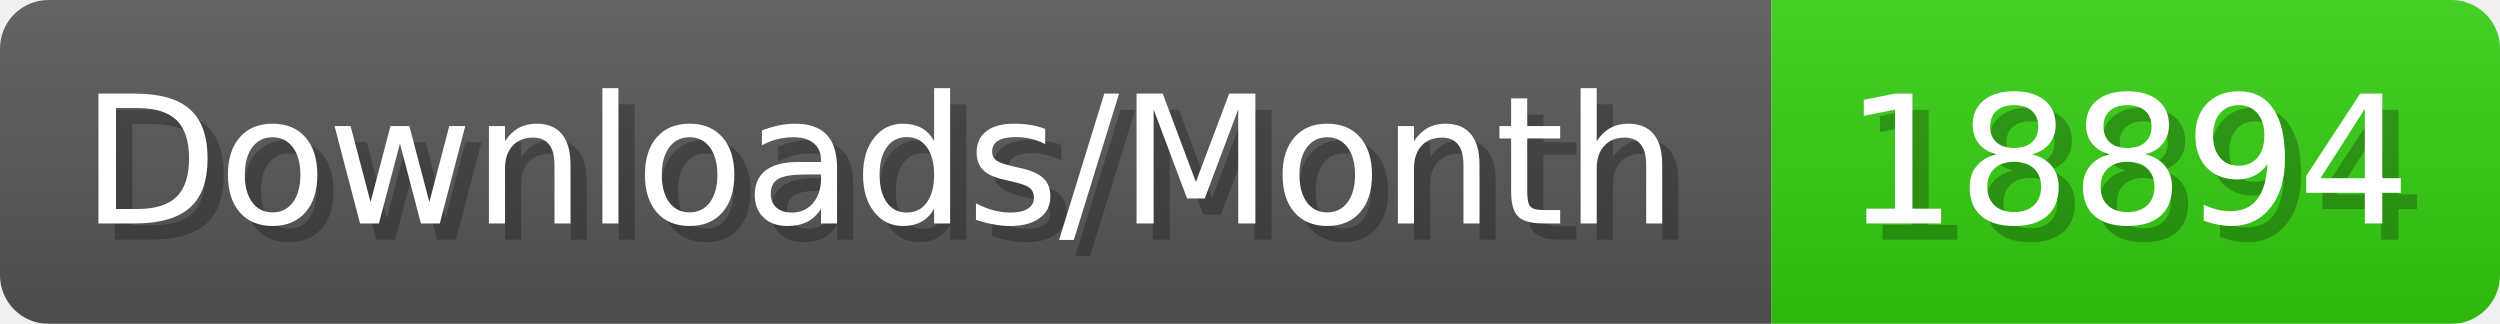
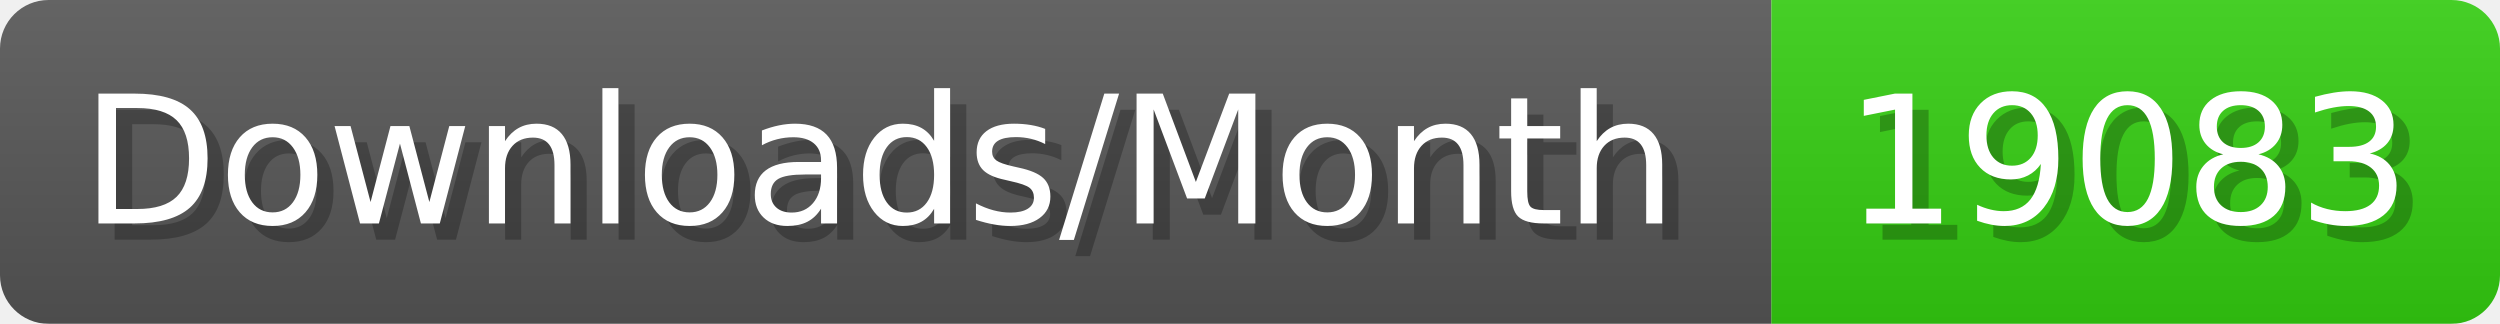
- <svg xmlns="http://www.w3.org/2000/svg" width="154.4" height="20" viewBox="0 0 1544 200" role="img" aria-label="Downloads/Month: 18894">
+ <svg xmlns="http://www.w3.org/2000/svg" width="154.4" height="20" viewBox="0 0 1544 200" role="img" aria-label="Downloads/Month: 19083">
  <linearGradient id="YlXUI" x2="0" y2="100%">
    <stop offset="0" stop-opacity=".1" stop-color="#EEE" />
    <stop offset="1" stop-opacity=".1" />
  </linearGradient>
  <mask id="JHhop">
    <rect width="1544" height="200" rx="30" fill="#FFF" />
  </mask>
  <g mask="url(#JHhop)">
    <rect width="1094" height="200" fill="#555" />
    <rect width="450" height="200" fill="#3C1" x="1094" />
    <rect width="1544" height="200" fill="url(#YlXUI)" />
  </g>
  <g aria-hidden="true" fill="#fff" text-anchor="start" font-family="Verdana,DejaVu Sans,sans-serif" font-size="110">
    <text x="60" y="148" textLength="994" fill="#000" opacity="0.25">Downloads/Month</text>
    <text x="50" y="138" textLength="994">Downloads/Month</text>
-     <text x="1149" y="148" textLength="350" fill="#000" opacity="0.25">18894</text>
-     <text x="1139" y="138" textLength="350">18894</text>
+     <text x="1149" y="148" textLength="350" fill="#000" opacity="0.25">19083</text>
+     <text x="1139" y="138" textLength="350">19083</text>
  </g>
</svg>
